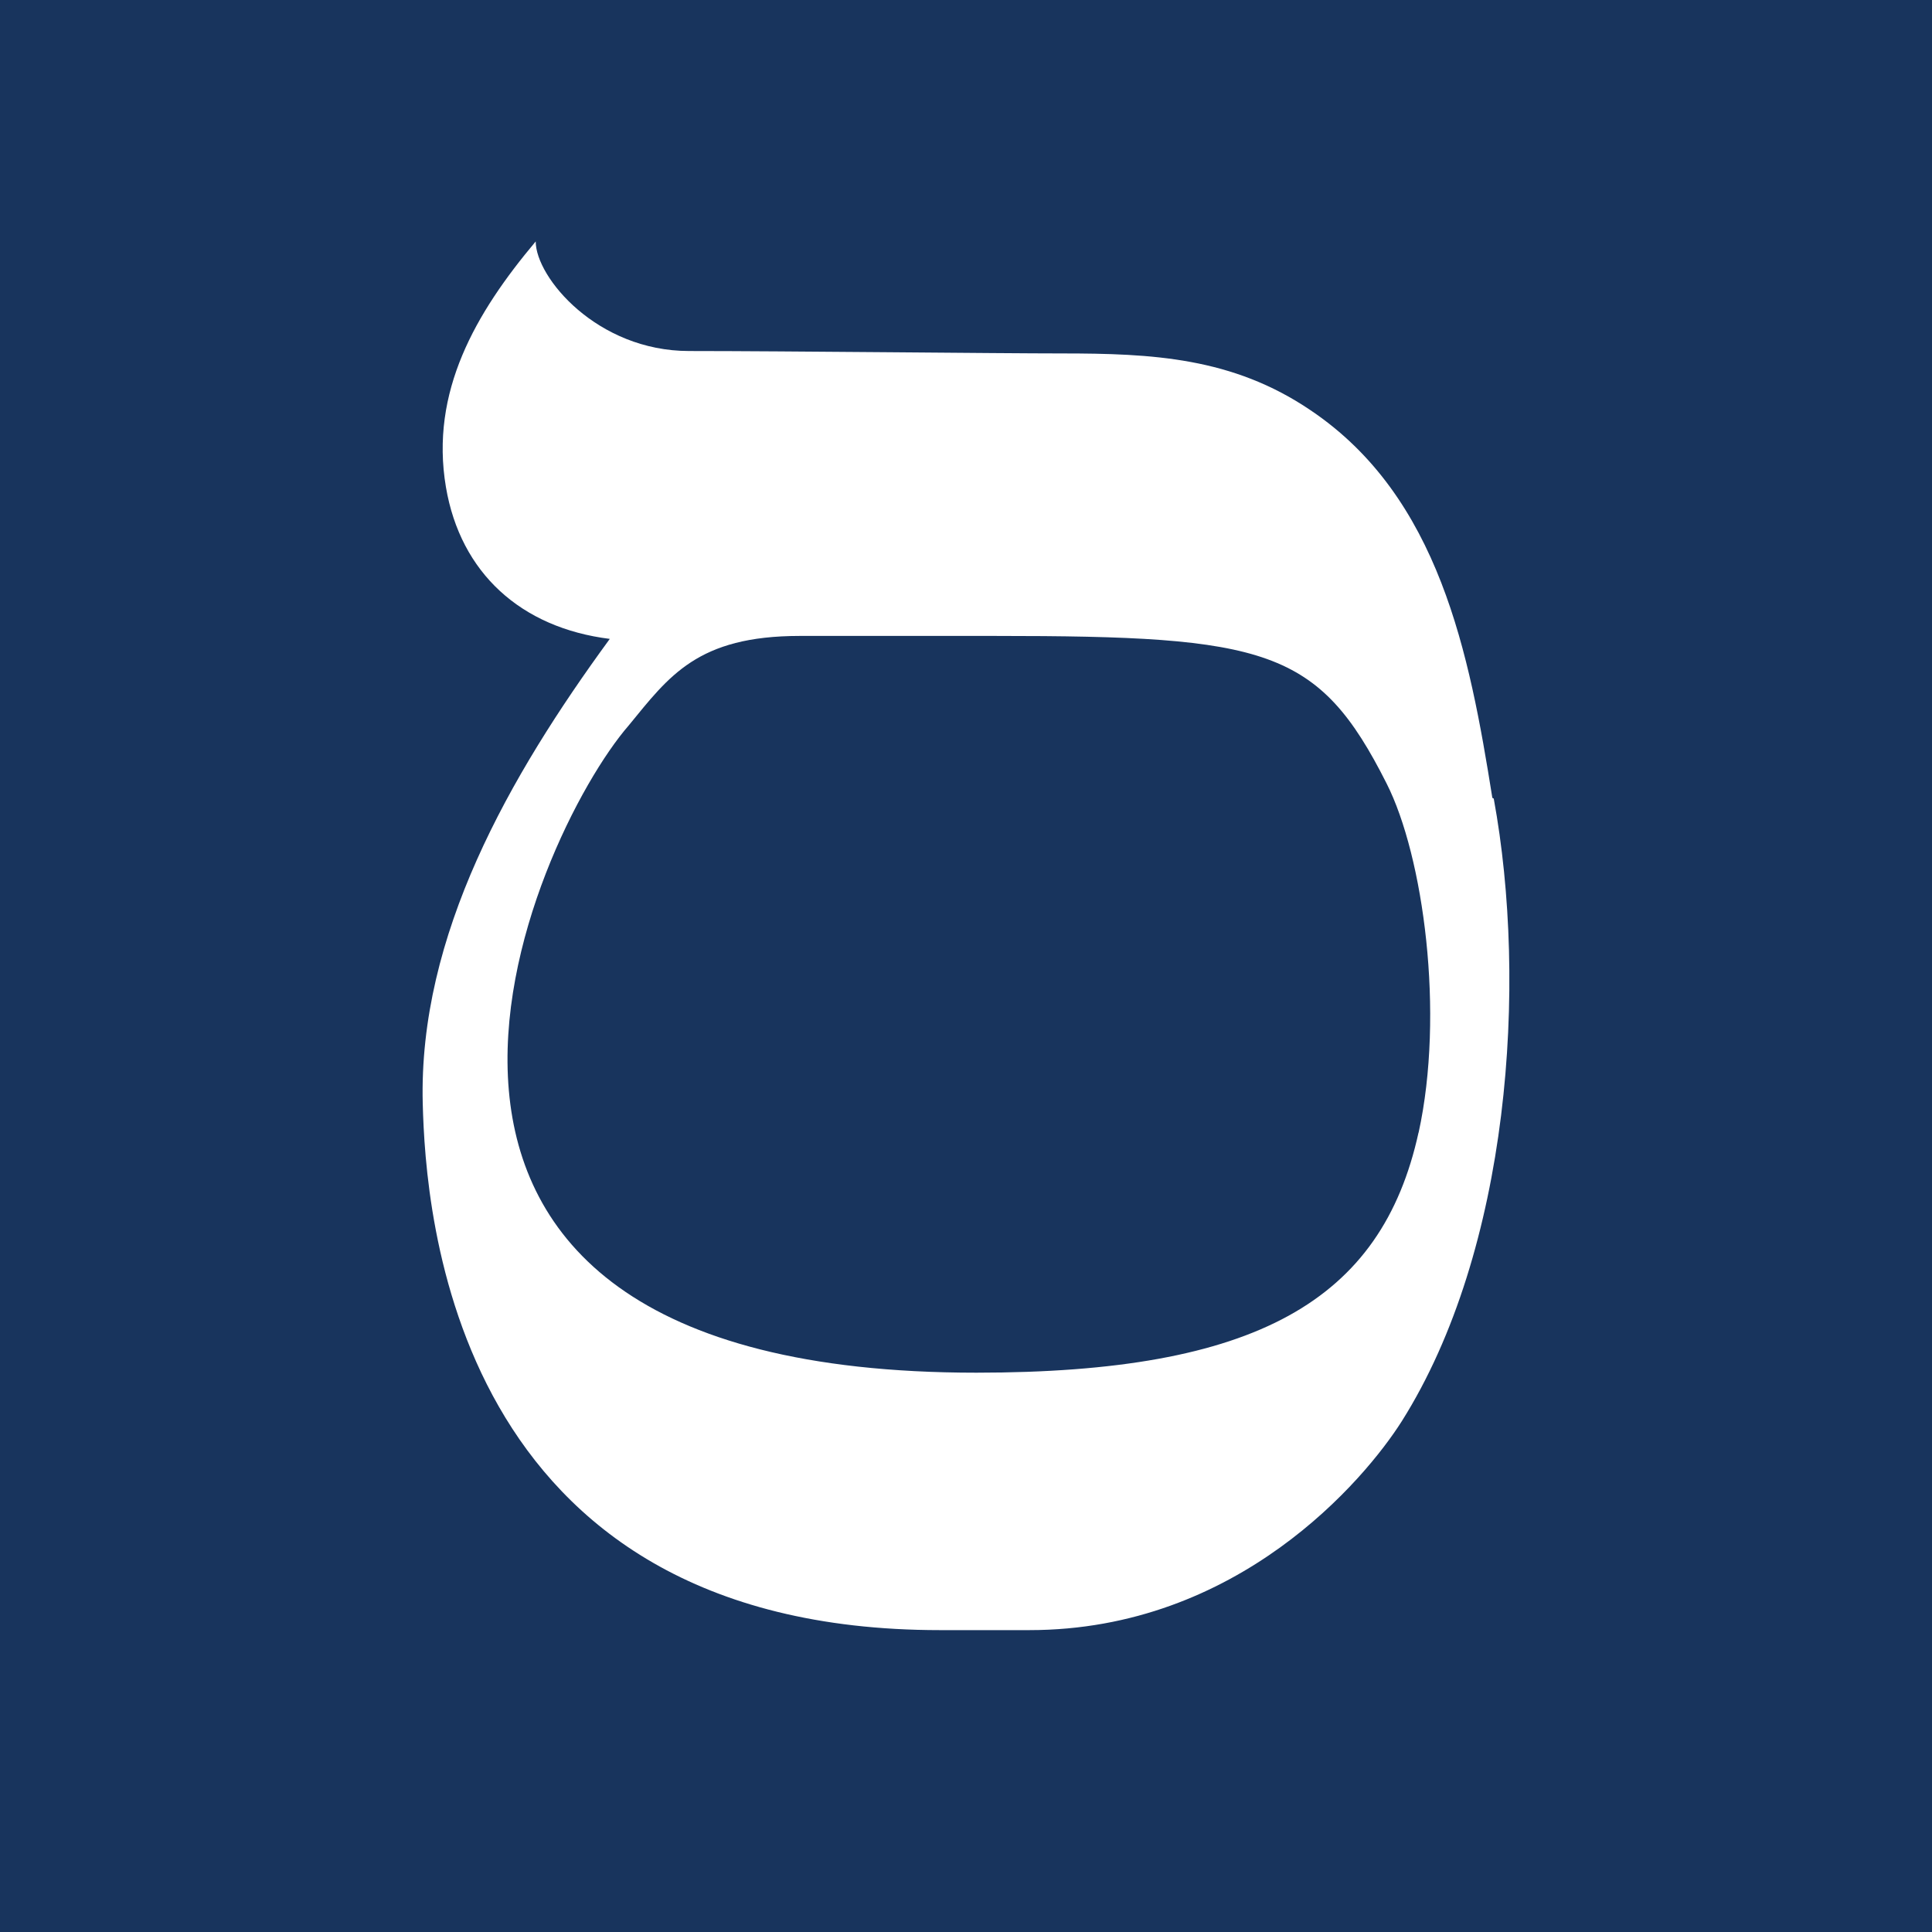
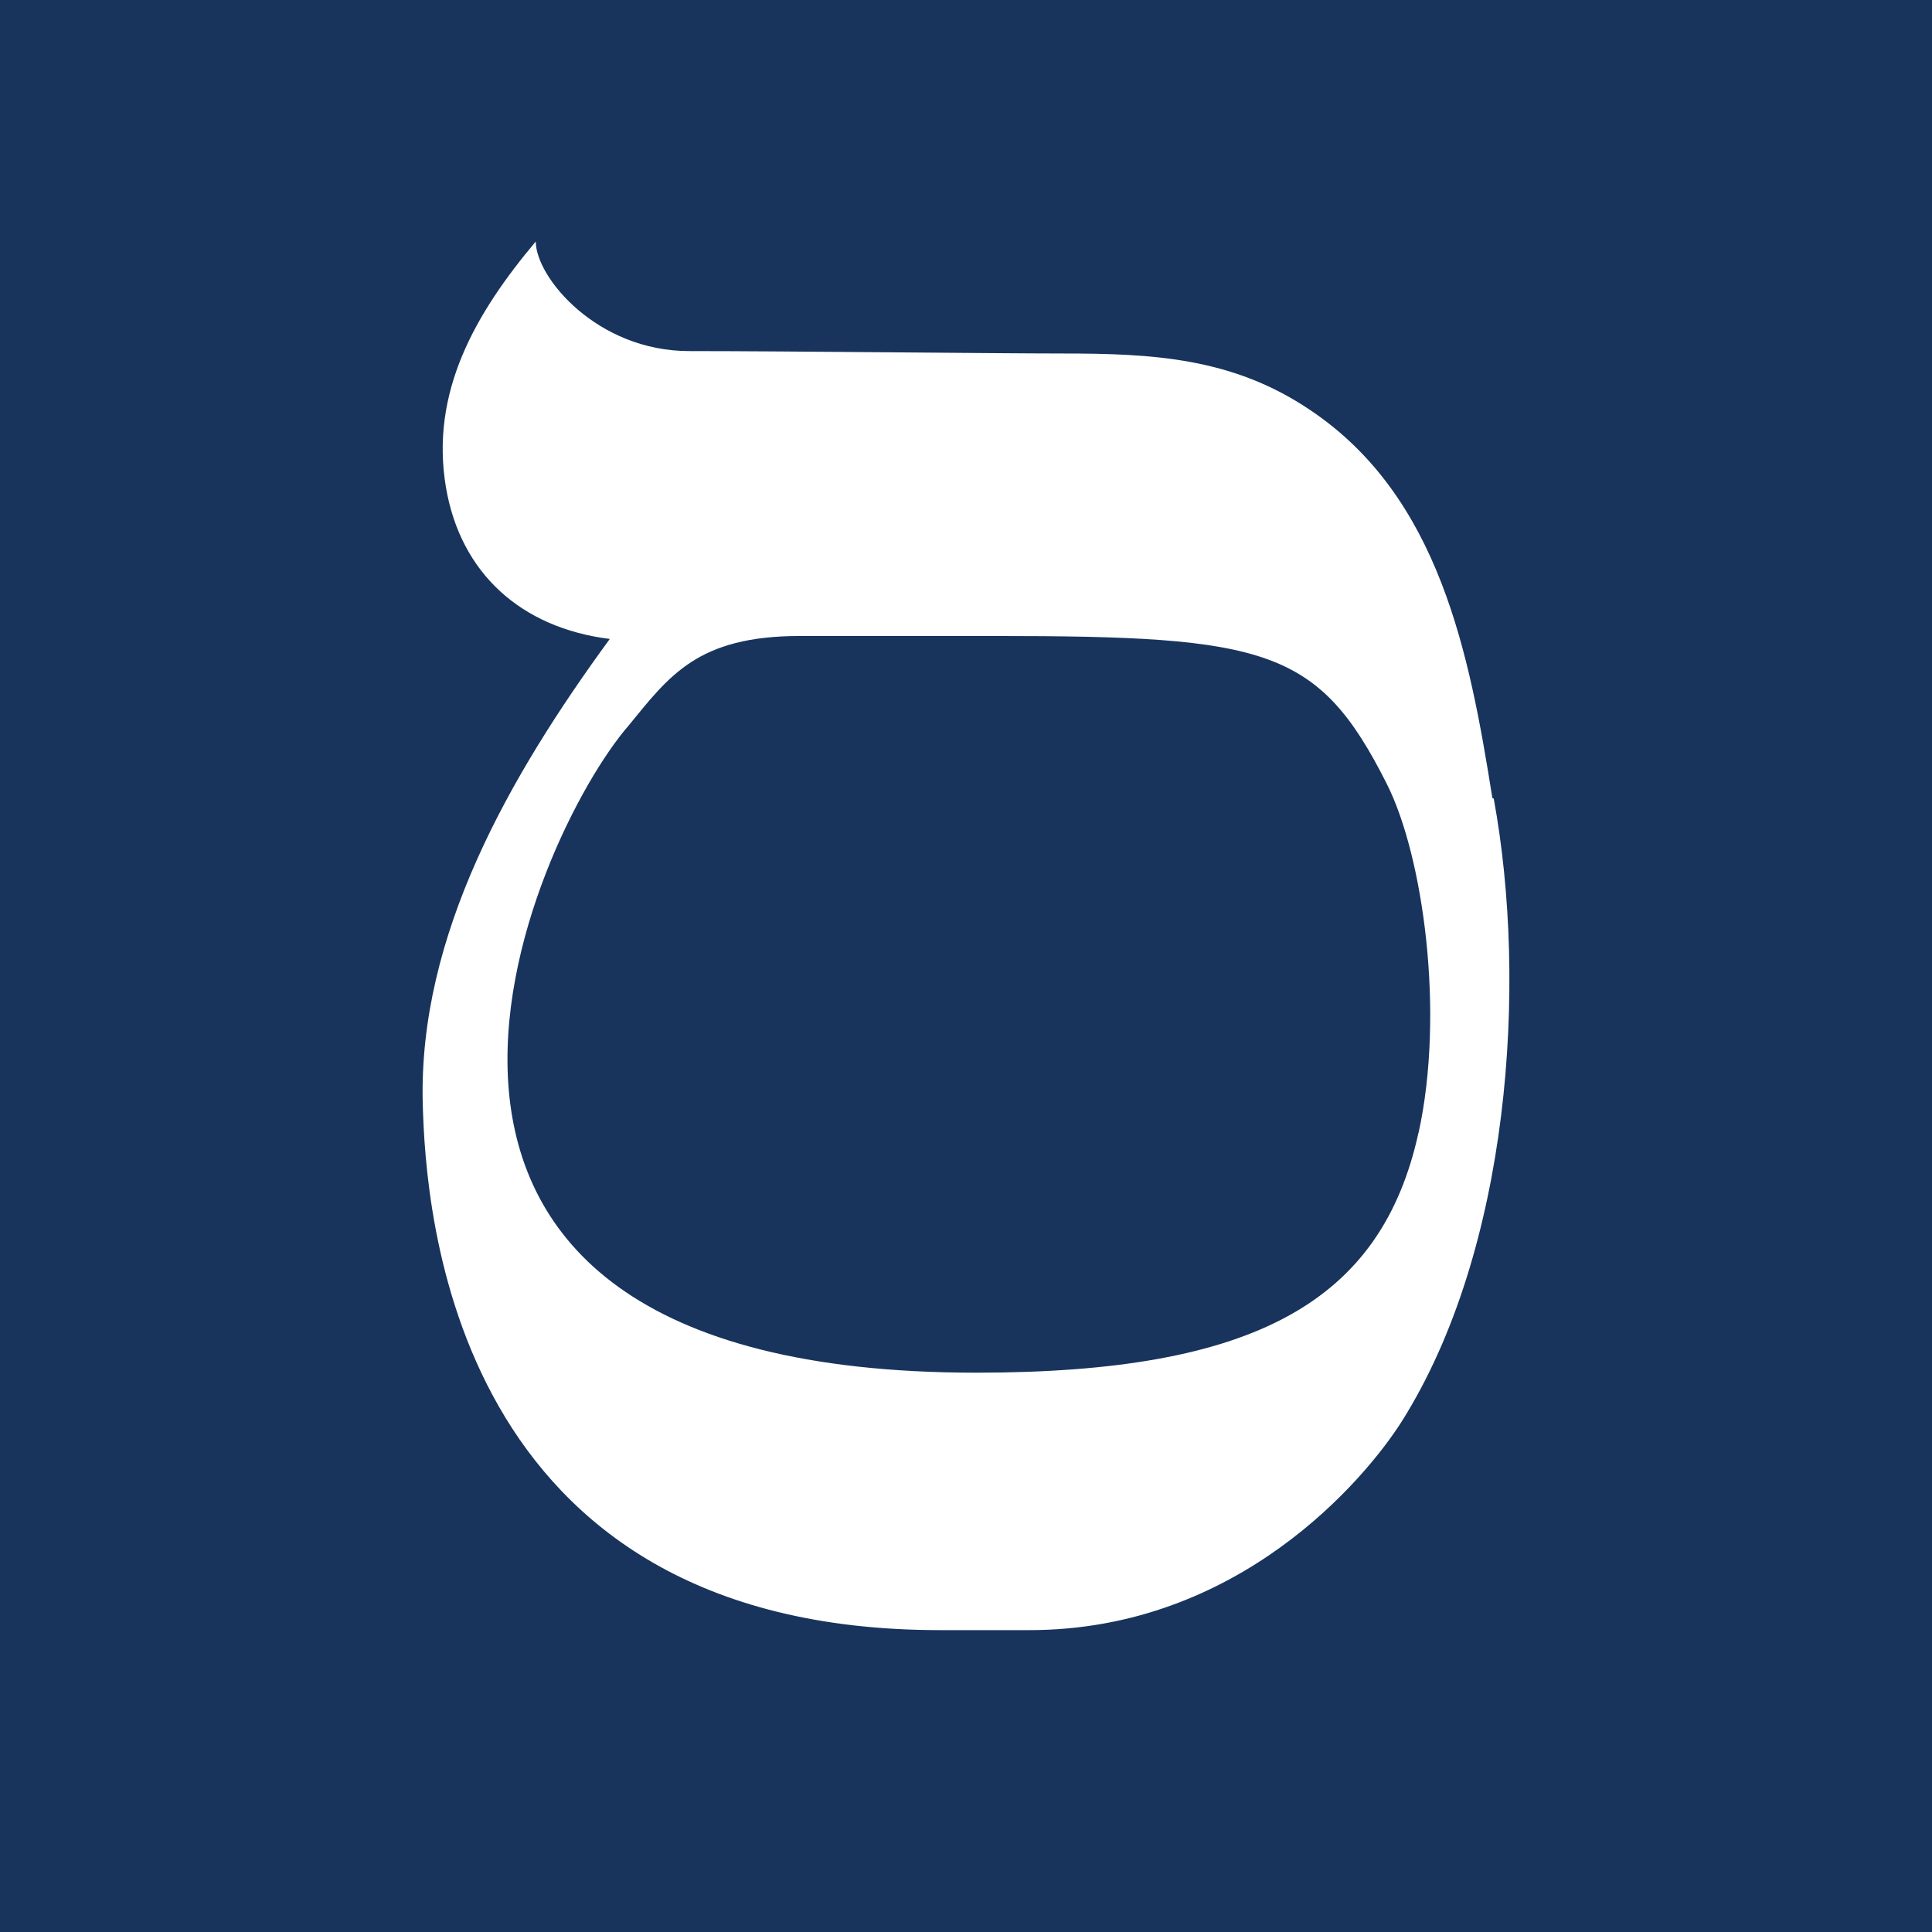
- <svg xmlns="http://www.w3.org/2000/svg" width="32" height="32" version="1.1" viewBox="0 0 32 32">
-   <style>
-   #background { fill: #18345D }
-   #samech { fill: #fff }
-  </style>
-   <path id="background" d="M0 0H32V32H0V0Z" />
-   <path id="samech" d="m23.496 18.756c-0.612 2.793-2.691 3.98-7.324 3.98-11.382 0-7.349-8.889-5.758-10.721 0.668-0.815 1.136-1.482 2.833-1.482h3.23c4.503 0 5.362 0.207 6.49 2.445 0.61 1.205 0.963 3.805 0.529 5.785v-0.007zm1.222-5.541c-0.381-2.39-0.877-4.985-3.011-6.42-1.294-0.877-2.625-0.941-4.12-0.941-1.016 0-4.602-0.04-6.173-0.04-1.525 0-2.541-1.22-2.541-1.815-0.994 1.183-1.754 2.489-1.487 4.069 0.241 1.422 1.243 2.331 2.714 2.514-1.667 2.281-3.171 4.911-3.098 7.699 0.046 1.753 0.46 8.719 8.567 8.719h1.479c3.461 0 5.558-2.496 6.168-3.457 1.792-2.84 2.091-7.235 1.525-10.316" />
+ <svg xmlns="http://www.w3.org/2000/svg" width="32" height="32">
+   <path d="M0 0h32v32H0V0Z" style="fill:#18345d" />
+   <path d="M23.496 18.756c-.612 2.793-2.691 3.98-7.324 3.98-11.382 0-7.35-8.889-5.759-10.72.669-.816 1.136-1.482 2.834-1.482h3.23c4.503 0 5.362.207 6.49 2.444.61 1.205.964 3.805.529 5.785v-.007zm1.222-5.54c-.38-2.39-.876-4.986-3.011-6.42-1.294-.877-2.625-.941-4.12-.941-1.016 0-4.602-.04-6.172-.04-1.525 0-2.541-1.22-2.541-1.815C7.88 5.183 7.12 6.49 7.386 8.07c.241 1.422 1.243 2.33 2.714 2.513-1.667 2.282-3.172 4.911-3.098 7.699C7.05 20.035 7.463 27 15.57 27h1.479c3.461 0 5.558-2.496 6.168-3.456 1.791-2.84 2.091-7.235 1.524-10.316" style="fill:#fff" />
</svg>
